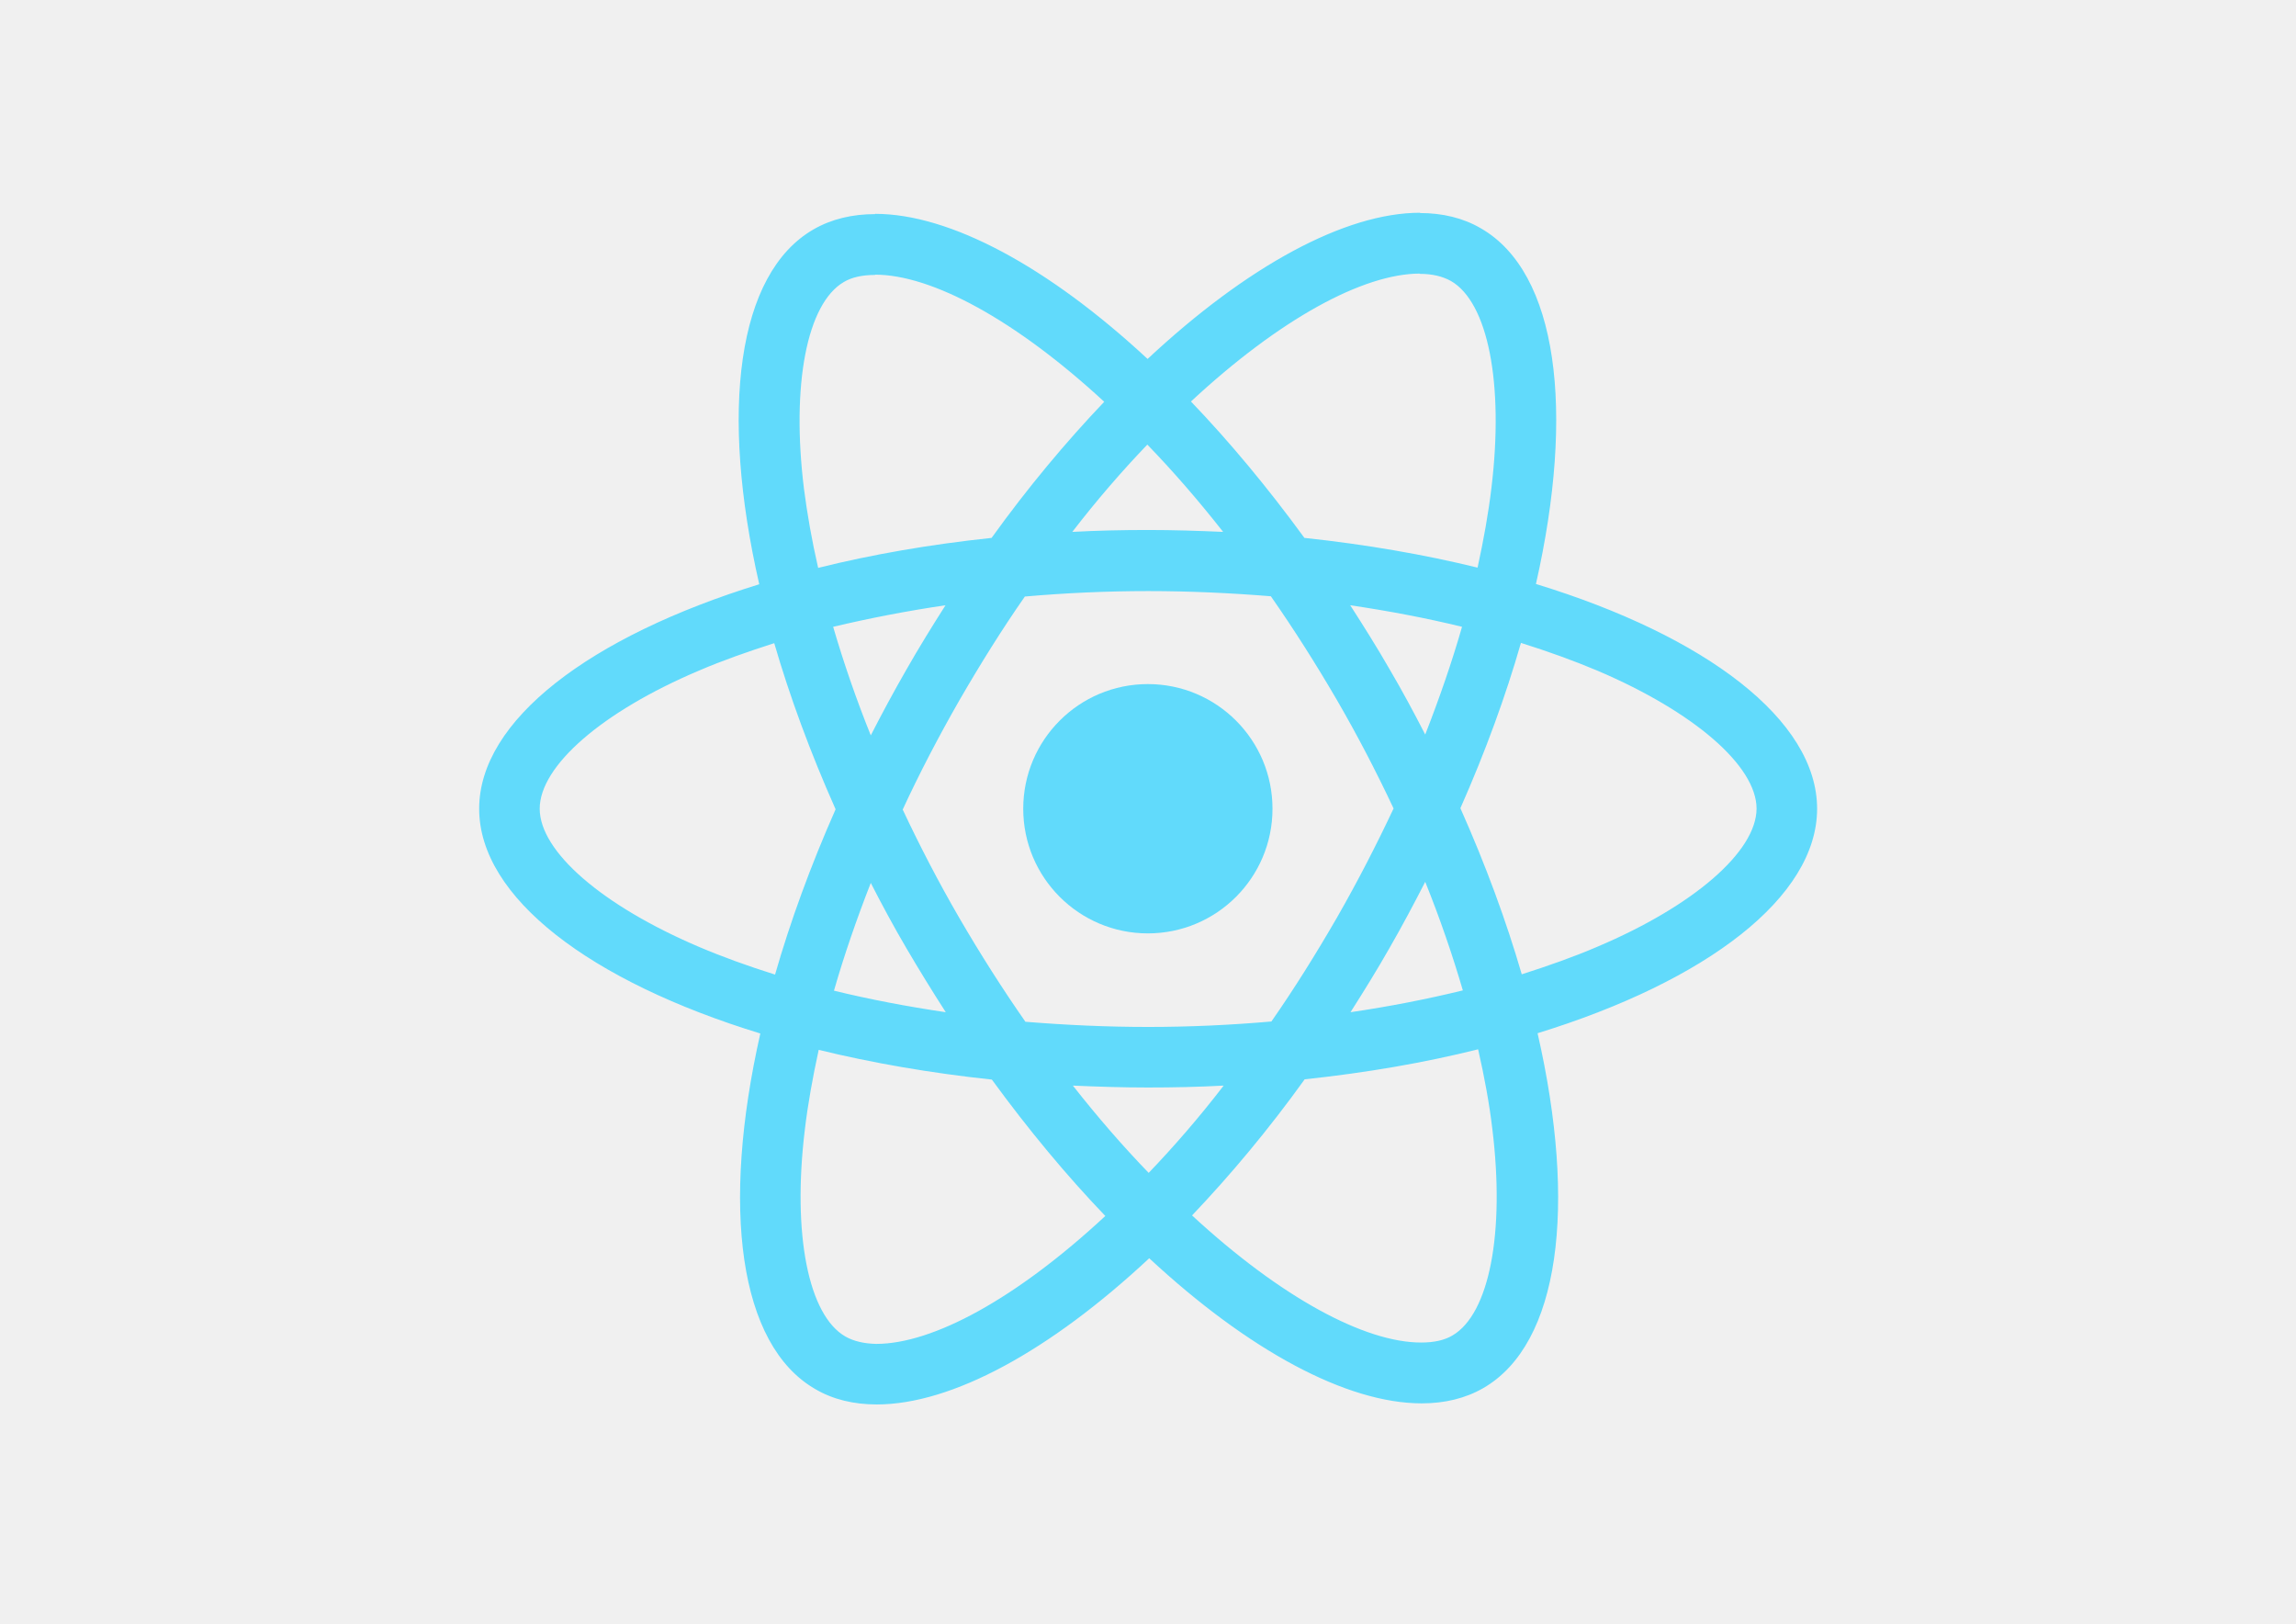
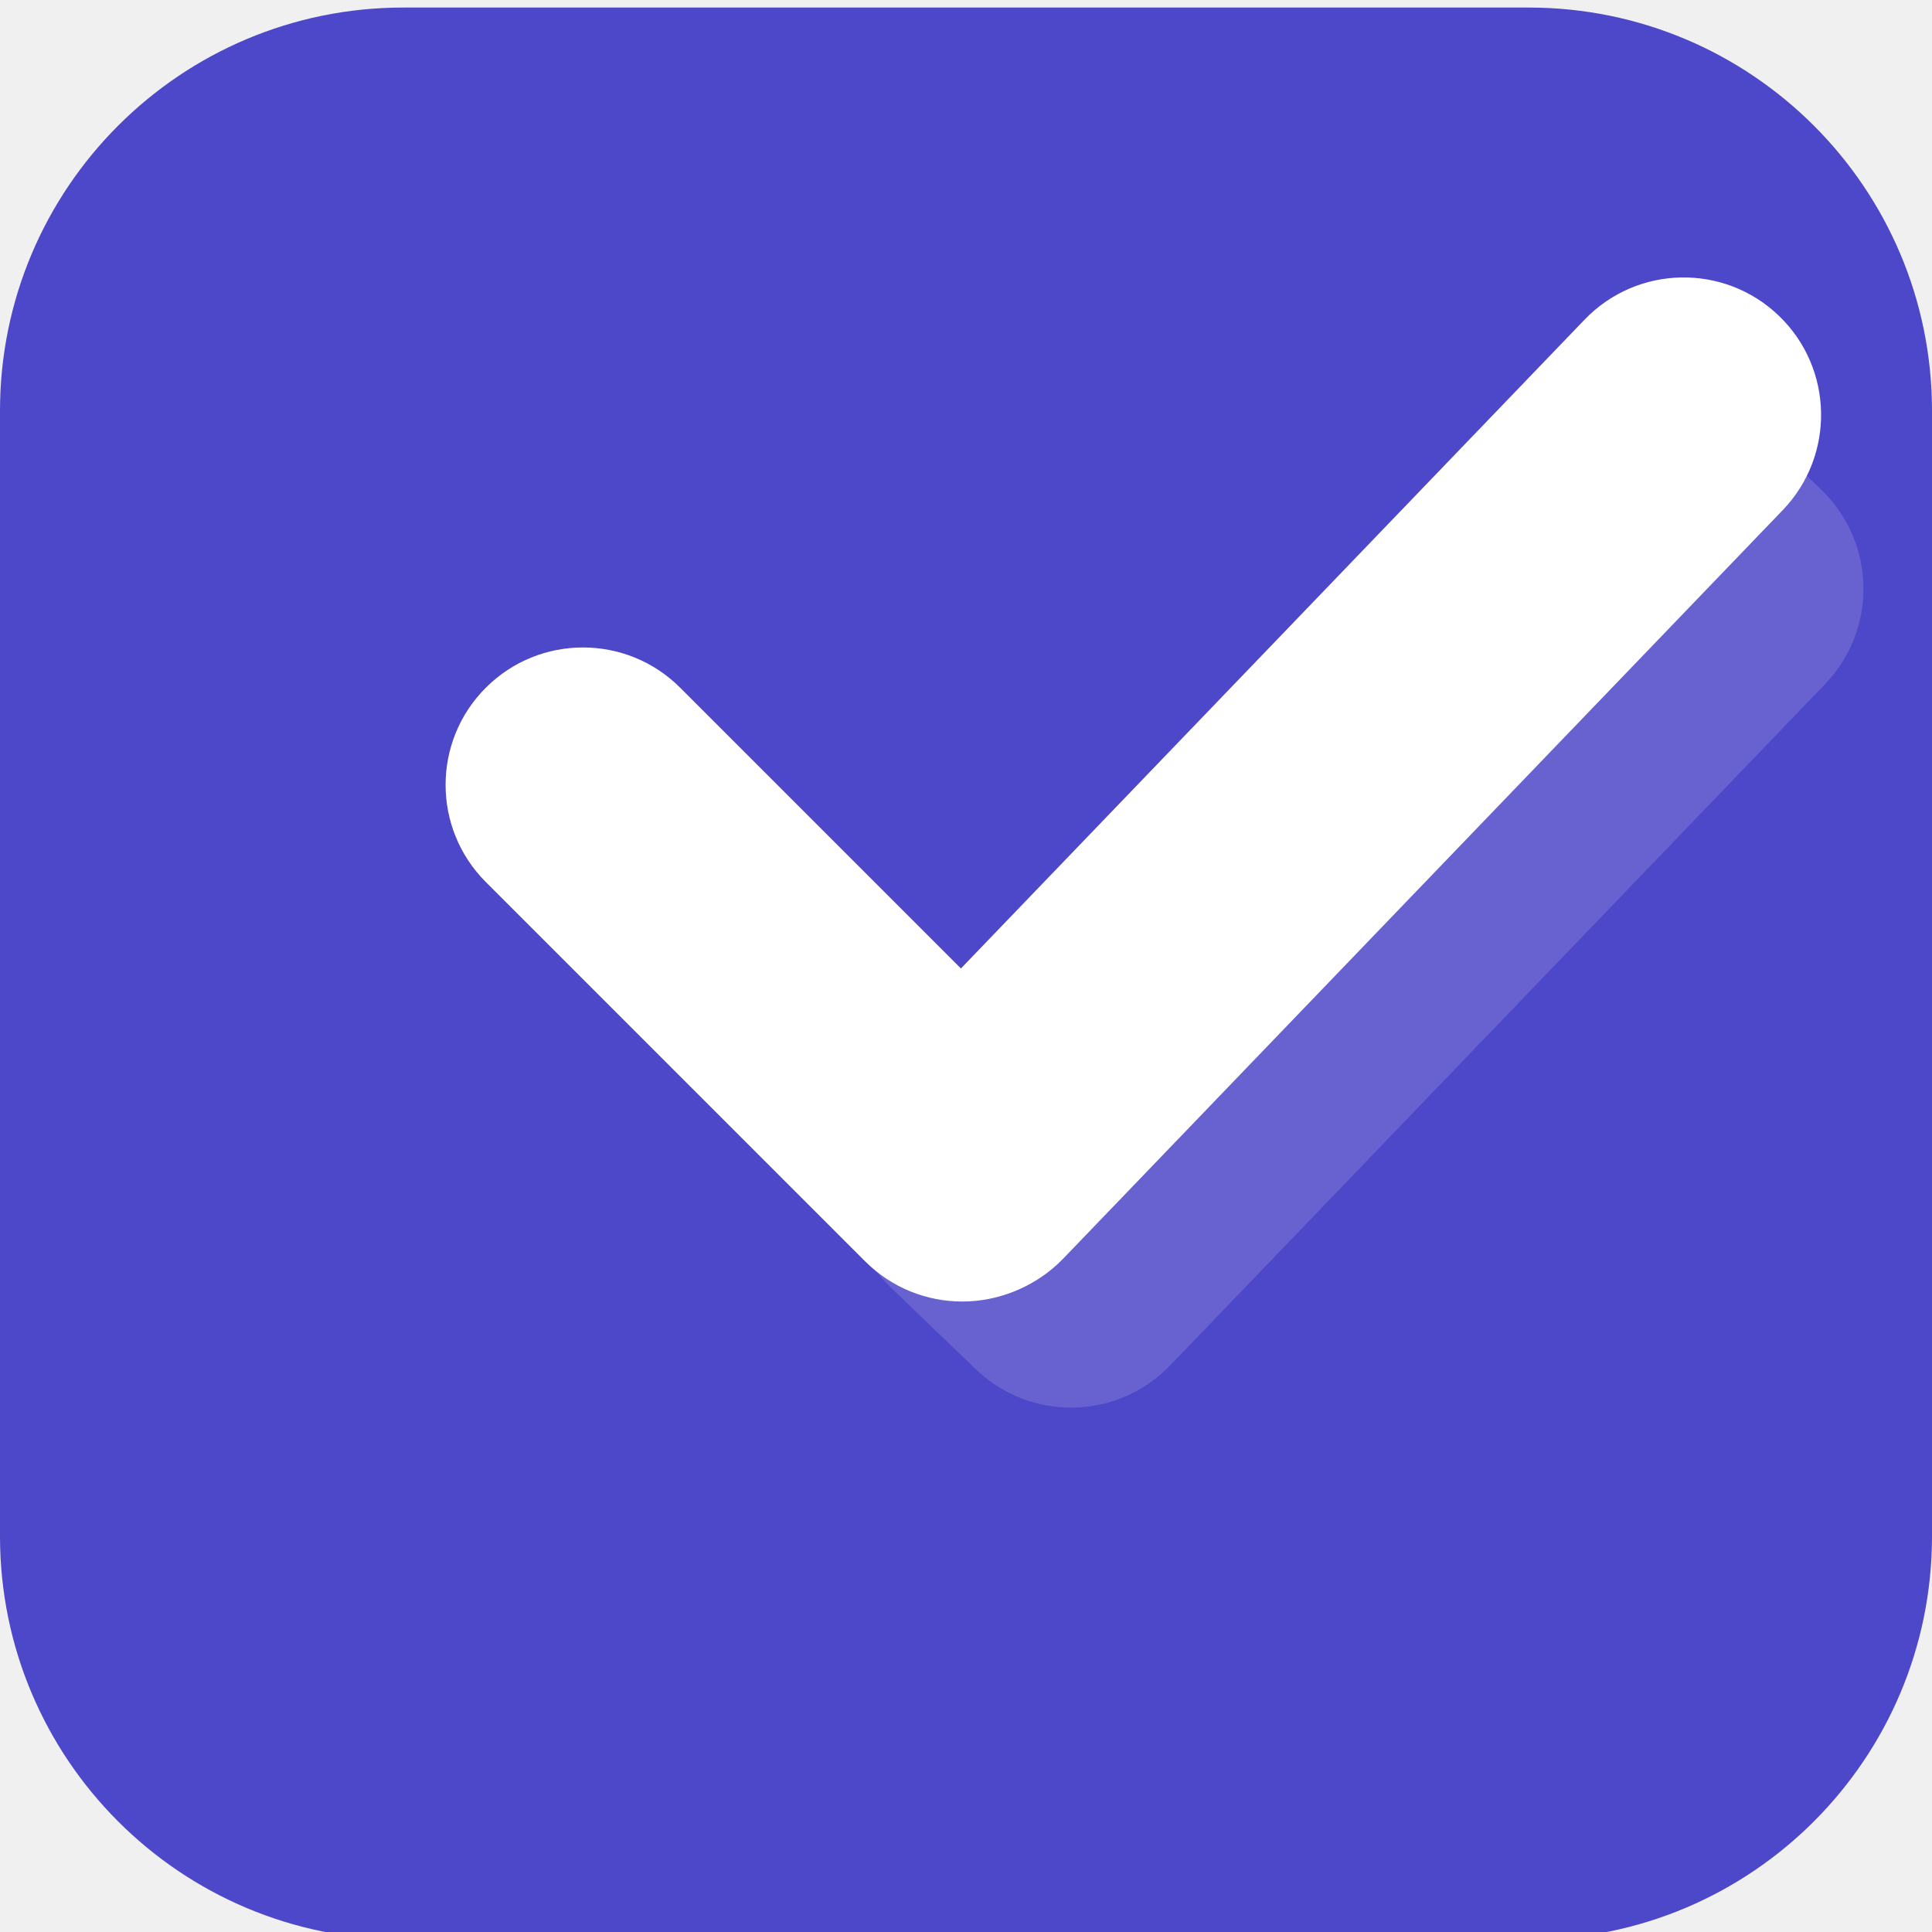
- <svg xmlns="http://www.w3.org/2000/svg" viewBox="0 0 841.9 595.3">
-   <g fill="#61DAFB">
-     <path d="M666.3 296.5c0-32.5-40.7-63.3-103.1-82.4 14.4-63.6 8-114.2-20.2-130.4-6.5-3.8-14.1-5.6-22.4-5.6v22.3c4.6 0 8.3.9 11.4 2.6 13.6 7.8 19.5 37.5 14.9 75.7-1.1 9.4-2.9 19.3-5.1 29.4-19.6-4.8-41-8.5-63.5-10.9-13.5-18.5-27.5-35.3-41.6-50 32.6-30.3 63.2-46.9 84-46.9V78c-27.5 0-63.5 19.6-99.9 53.6-36.4-33.8-72.4-53.2-99.9-53.2v22.3c20.7 0 51.4 16.5 84 46.6-14 14.7-28 31.4-41.3 49.9-22.6 2.4-44 6.1-63.6 11-2.3-10-4-19.7-5.2-29-4.7-38.2 1.1-67.9 14.6-75.8 3-1.8 6.9-2.6 11.5-2.6V78.5c-8.4 0-16 1.8-22.6 5.6-28.1 16.2-34.4 66.7-19.9 130.1-62.2 19.2-102.7 49.9-102.7 82.3 0 32.5 40.7 63.3 103.1 82.4-14.4 63.6-8 114.2 20.2 130.4 6.5 3.8 14.1 5.6 22.5 5.6 27.5 0 63.5-19.6 99.9-53.6 36.4 33.8 72.4 53.2 99.9 53.2 8.4 0 16-1.8 22.6-5.6 28.1-16.2 34.4-66.7 19.9-130.1 62-19.1 102.5-49.9 102.5-82.3zm-130.2-66.7c-3.7 12.9-8.3 26.2-13.5 39.5-4.1-8-8.4-16-13.1-24-4.6-8-9.5-15.8-14.4-23.4 14.2 2.1 27.9 4.7 41 7.9zm-45.8 106.5c-7.8 13.5-15.8 26.3-24.1 38.2-14.9 1.3-30 2-45.2 2-15.1 0-30.2-.7-45-1.9-8.3-11.9-16.4-24.6-24.2-38-7.6-13.1-14.5-26.4-20.8-39.8 6.2-13.4 13.2-26.8 20.7-39.9 7.8-13.5 15.8-26.3 24.1-38.2 14.9-1.3 30-2 45.2-2 15.1 0 30.2.7 45 1.9 8.3 11.9 16.4 24.6 24.2 38 7.6 13.1 14.5 26.4 20.8 39.8-6.3 13.4-13.2 26.8-20.7 39.9zm32.3-13c5.4 13.4 10 26.8 13.8 39.8-13.1 3.2-26.9 5.9-41.2 8 4.9-7.7 9.8-15.6 14.4-23.7 4.6-8 8.9-16.1 13-24.1zM421.2 430c-9.3-9.6-18.6-20.3-27.8-32 9 .4 18.2.7 27.5.7 9.4 0 18.7-.2 27.8-.7-9 11.7-18.3 22.4-27.5 32zm-74.4-58.9c-14.2-2.1-27.9-4.7-41-7.9 3.7-12.9 8.3-26.2 13.5-39.5 4.1 8 8.4 16 13.1 24 4.7 8 9.5 15.8 14.4 23.4zM420.7 163c9.3 9.6 18.6 20.3 27.8 32-9-.4-18.2-.7-27.5-.7-9.4 0-18.7.2-27.8.7 9-11.7 18.3-22.4 27.5-32zm-74 58.9c-4.9 7.7-9.8 15.6-14.4 23.7-4.6 8-8.9 16-13 24-5.4-13.4-10-26.8-13.8-39.8 13.1-3.1 26.9-5.8 41.2-7.9zm-90.5 125.2c-35.4-15.1-58.3-34.9-58.3-50.6 0-15.7 22.9-35.6 58.3-50.6 8.6-3.7 18-7 27.7-10.1 5.7 19.6 13.2 40 22.5 60.9-9.2 20.8-16.6 41.1-22.2 60.6-9.9-3.1-19.3-6.5-28-10.2zM310 490c-13.6-7.8-19.5-37.5-14.9-75.7 1.1-9.4 2.9-19.3 5.1-29.4 19.6 4.8 41 8.5 63.5 10.9 13.5 18.5 27.5 35.3 41.6 50-32.6 30.3-63.2 46.9-84 46.9-4.5-.1-8.3-1-11.3-2.7zm237.2-76.2c4.7 38.2-1.1 67.9-14.6 75.8-3 1.8-6.9 2.6-11.5 2.6-20.7 0-51.4-16.5-84-46.6 14-14.7 28-31.4 41.3-49.9 22.6-2.4 44-6.1 63.6-11 2.3 10.1 4.1 19.8 5.2 29.1zm38.5-66.7c-8.6 3.7-18 7-27.7 10.1-5.7-19.6-13.2-40-22.5-60.9 9.2-20.8 16.6-41.1 22.2-60.6 9.9 3.1 19.3 6.5 28.1 10.2 35.4 15.1 58.3 34.9 58.3 50.6-.1 15.7-23 35.6-58.4 50.6zM320.8 78.4z" />
-     <circle cx="420.9" cy="296.5" r="45.7" />
-     <path d="M520.5 78.1z" />
+ <svg xmlns="http://www.w3.org/2000/svg" version="1.1" id="Слой_1" x="0px" y="0px" viewBox="0 0 512 512" style="enable-background:new 0 0 512 512;" xml:space="preserve">
+   <style type="text/css">
+ 	.st0{fill:#4D47C9;}
+ 	.st1{fill:#FFFFFF;}
+ 	.st2{opacity:0.15;fill:#FFFFFF;}
+ </style>
+   <g>
+     <path class="st0" d="M405.12,514H106.88C47.85,514,0,466.15,0,407.12V108.88C0,49.85,47.85,2,106.88,2h298.23   C464.15,2,512,49.85,512,108.88v298.23C512,466.15,464.15,514,405.12,514z" />
  </g>
+   <path class="st1" d="M280.75,334.25L280.75,334.25c-14.22,14.22-37.28,14.22-51.5,0l-100.5-100.5c-14.22-14.22-14.22-37.28,0-51.5  l0,0c14.22-14.22,37.28-14.22,51.5,0l100.5,100.5C294.97,296.97,294.97,320.03,280.75,334.25z" />
+   <path class="st1" d="M471.43,83.69L471.43,83.69c14.5,13.94,14.95,36.99,1.02,51.49l-190.6,198.28  c-13.94,14.5-36.99,14.95-51.49,1.02l0,0c-14.5-13.94-14.95-36.99-1.02-51.49L419.94,84.7C433.88,70.2,456.93,69.75,471.43,83.69z" />
+   <path class="st2" d="M460.01,108.02l22.65,21.77c14.5,13.94,14.95,36.99,1.02,51.49L310.1,361.85  c-13.94,14.5-36.99,14.95-51.49,1.02l-22.65-21.77c-14.5-13.94-14.95-36.99-1.02-51.49l173.57-180.57  C422.46,94.53,445.51,94.08,460.01,108.02z" />
</svg>
